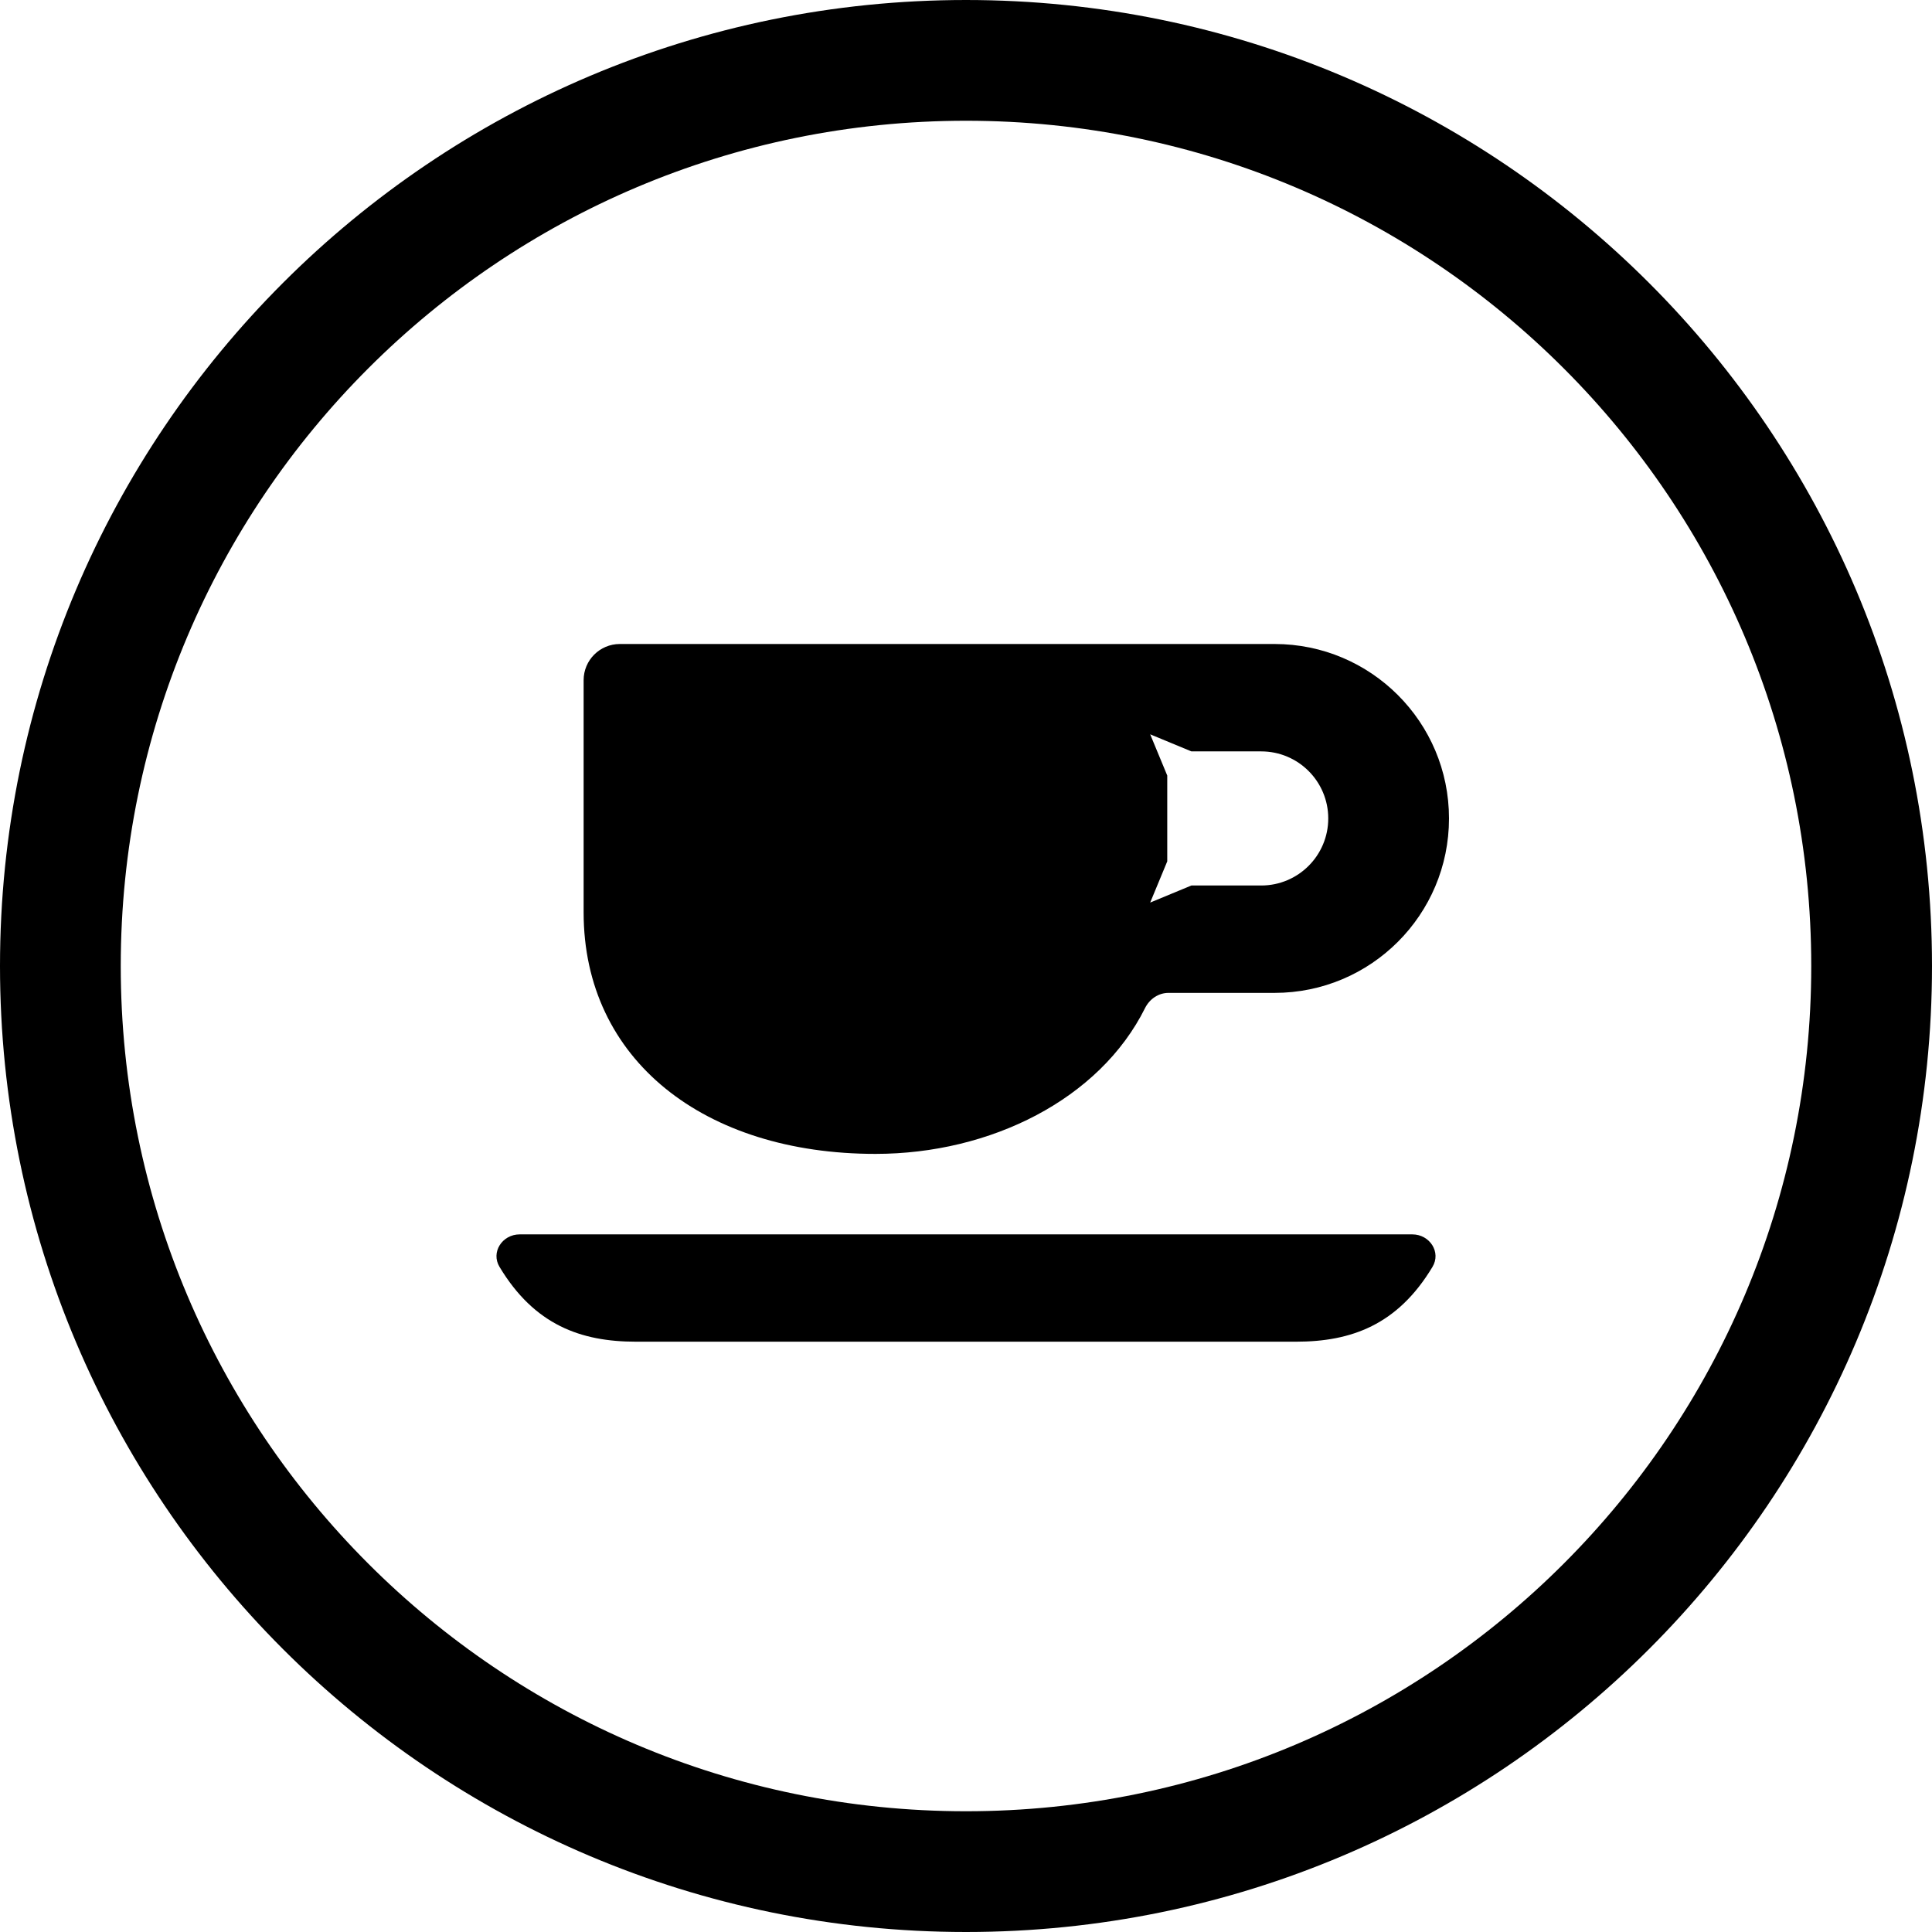
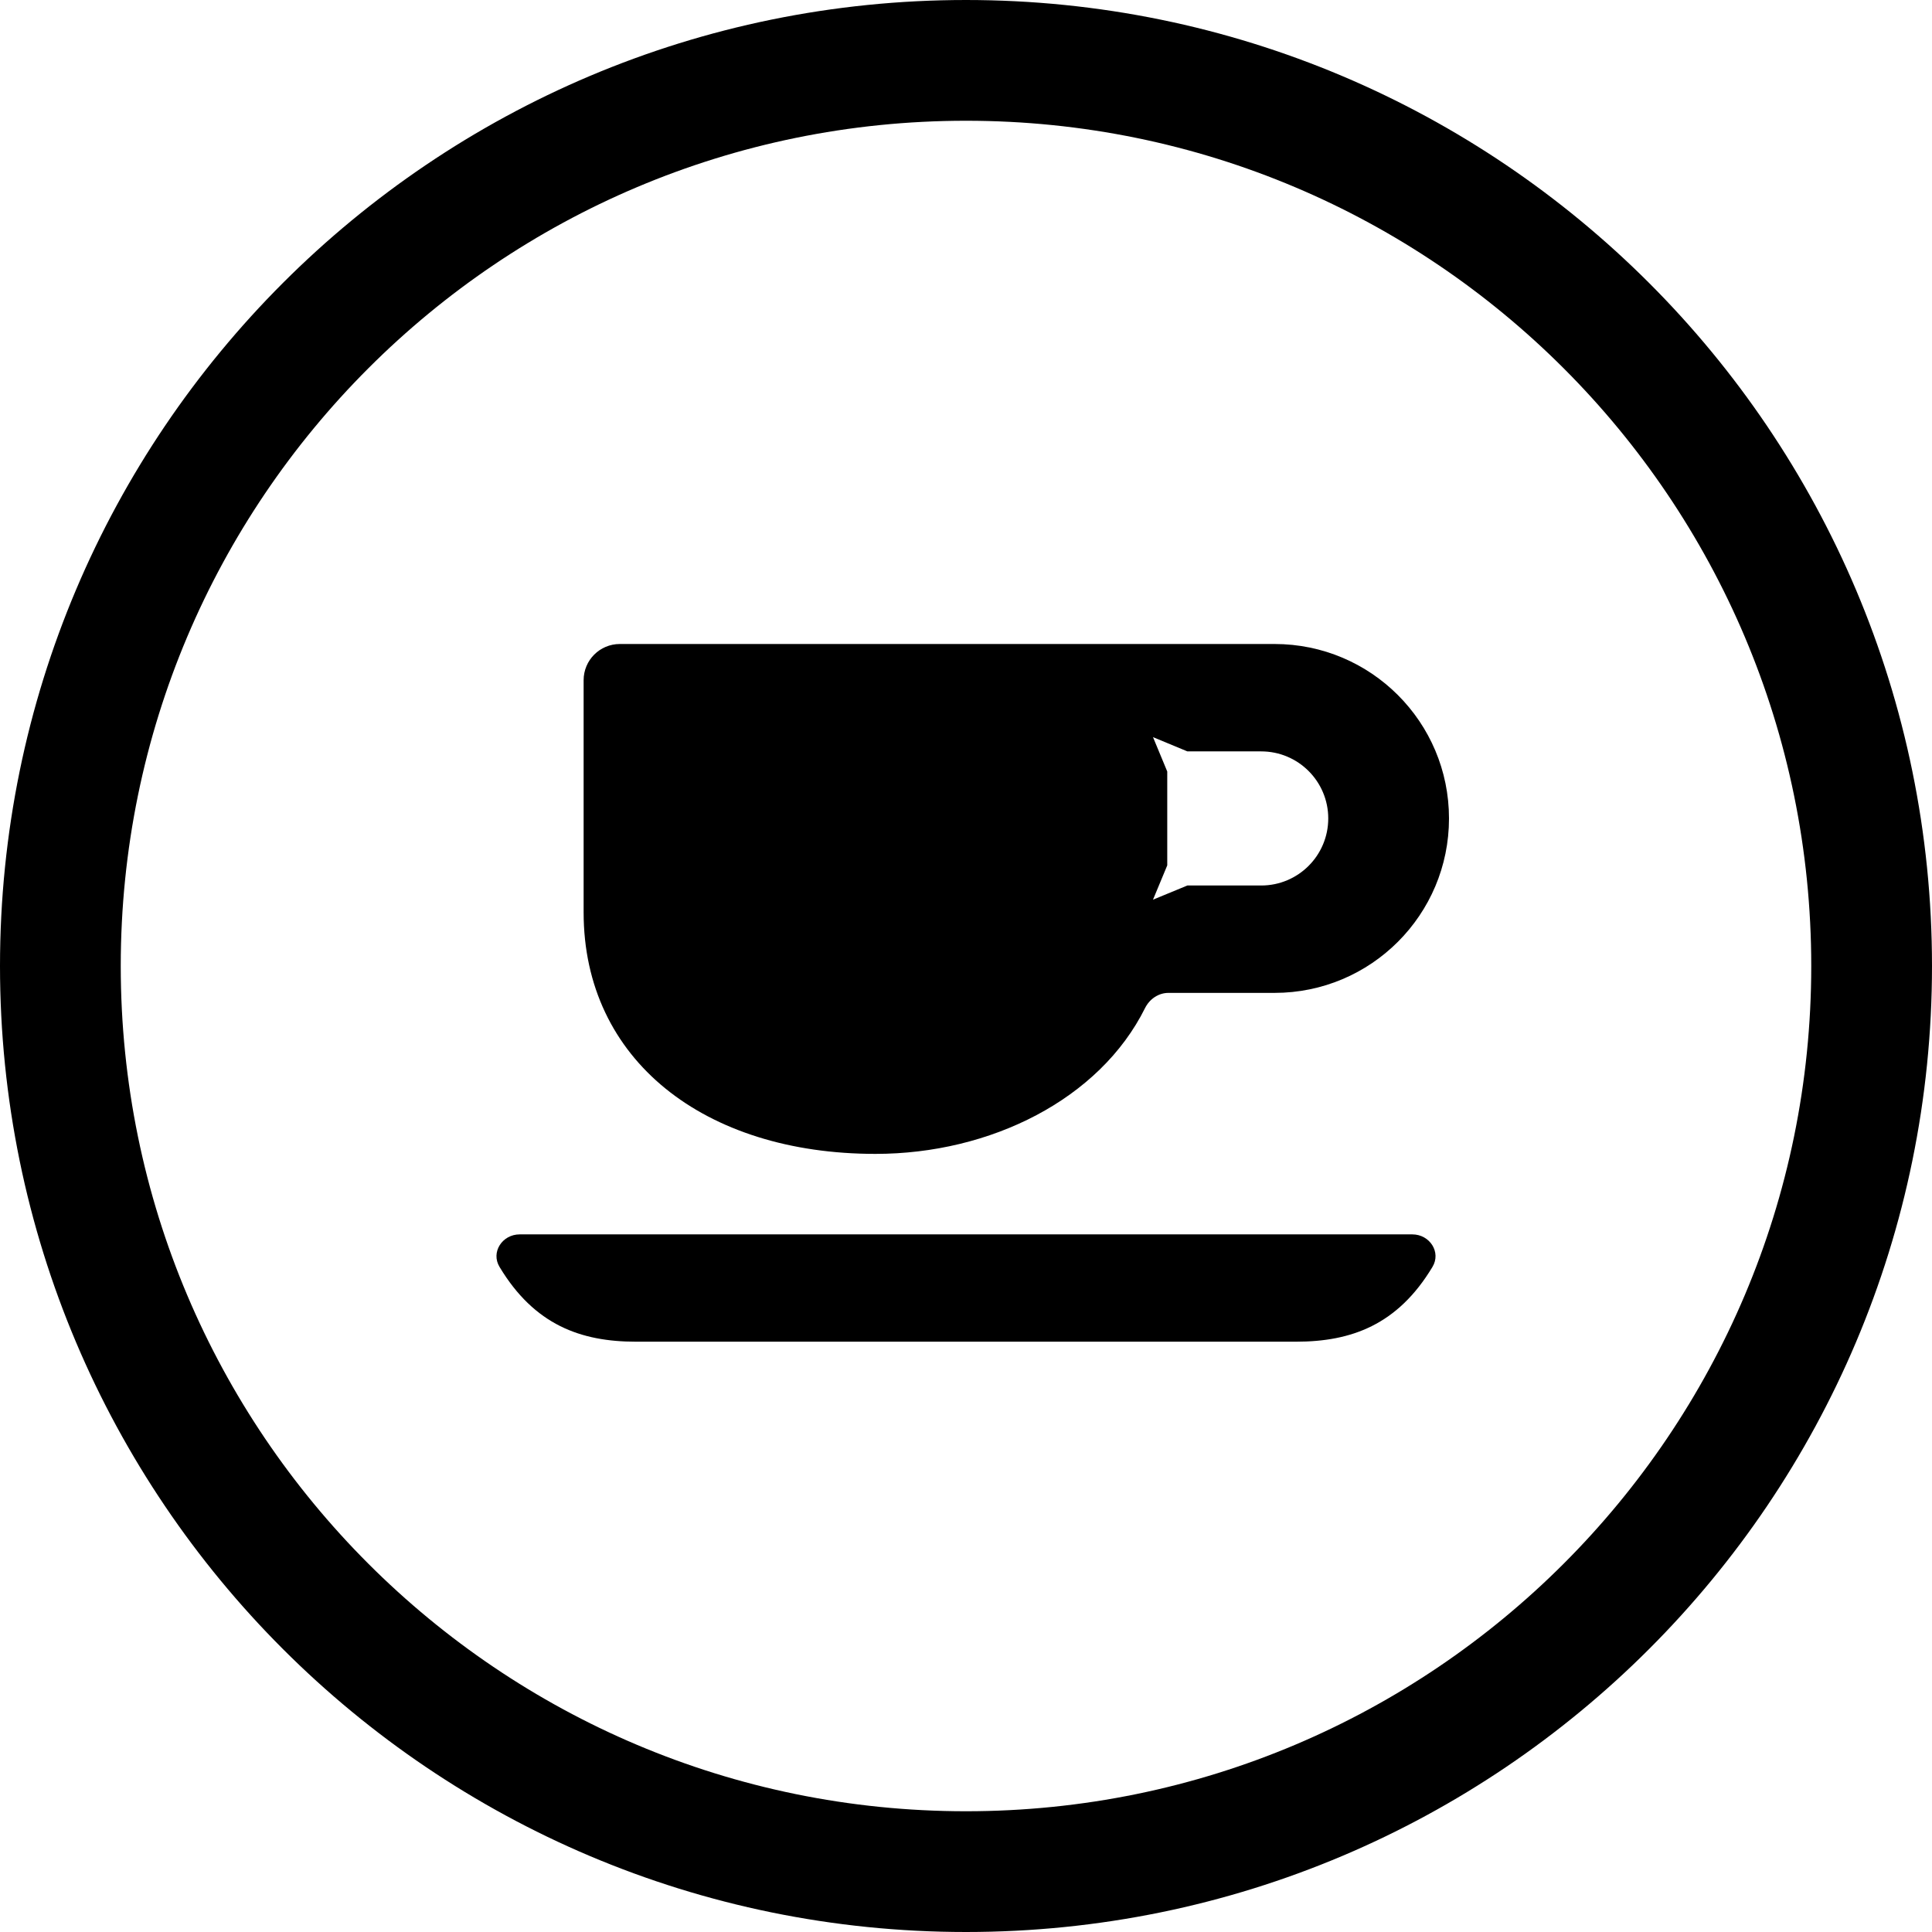
<svg xmlns="http://www.w3.org/2000/svg" width="24" height="24" viewBox="0 0 24 24">
  <circle cx="12" cy="12" r="11.25" fill="none" stroke="currentColor" stroke-width="1.5" />
-   <path fill="currentColor" d="M7.7 8L15.833 8C17.03 8 18 8.97 18 10.167C18 11.364 17.03 12.334 15.833 12.334L14.515 12.334C14.391 12.334 14.281 12.41 14.225 12.521C13.661 13.656 12.304 14.334 10.875 14.334C8.75 14.334 7.25 13.167 7.25 11.334L7.25 8.45C7.25 8.201 7.451 8 7.7 8ZM6.455 15.334L17.545 15.334C17.76 15.334 17.906 15.555 17.794 15.739C17.361 16.459 16.785 16.667 16.1 16.667L7.9 16.667C7.215 16.667 6.639 16.459 6.206 15.739C6.094 15.555 6.24 15.334 6.455 15.334ZM14.8 11L15.667 11C16.127 11 16.5 10.627 16.5 10.167C16.5 9.707 16.127 9.334 15.667 9.334L14.8 9.334L14.288 9.122L14.5 9.634L14.5 10.7L14.288 11.212L14.8 11Z" />
+   <path fill="currentColor" d="M7.7 8L15.833 8C17.03 8 18 8.97 18 10.167C18 11.364 17.03 12.334 15.833 12.334L14.515 12.334C14.391 12.334 14.281 12.41 14.225 12.521C13.661 13.656 12.304 14.334 10.875 14.334C8.75 14.334 7.25 13.167 7.25 11.334L7.25 8.45C7.25 8.201 7.451 8 7.7 8ZM6.455 15.334L17.545 15.334C17.76 15.334 17.906 15.555 17.794 15.739C17.361 16.459 16.785 16.667 16.1 16.667L7.9 16.667C7.215 16.667 6.639 16.459 6.206 15.739C6.094 15.555 6.24 15.334 6.455 15.334ZM14.75 11L15.667 11C16.127 11 16.5 10.627 16.5 10.167C16.5 9.707 16.127 9.334 15.667 9.334L14.75 9.334L14.323 9.157L14.5 9.584L14.5 10.75L14.323 11.176L14.75 11Z" />
</svg>
